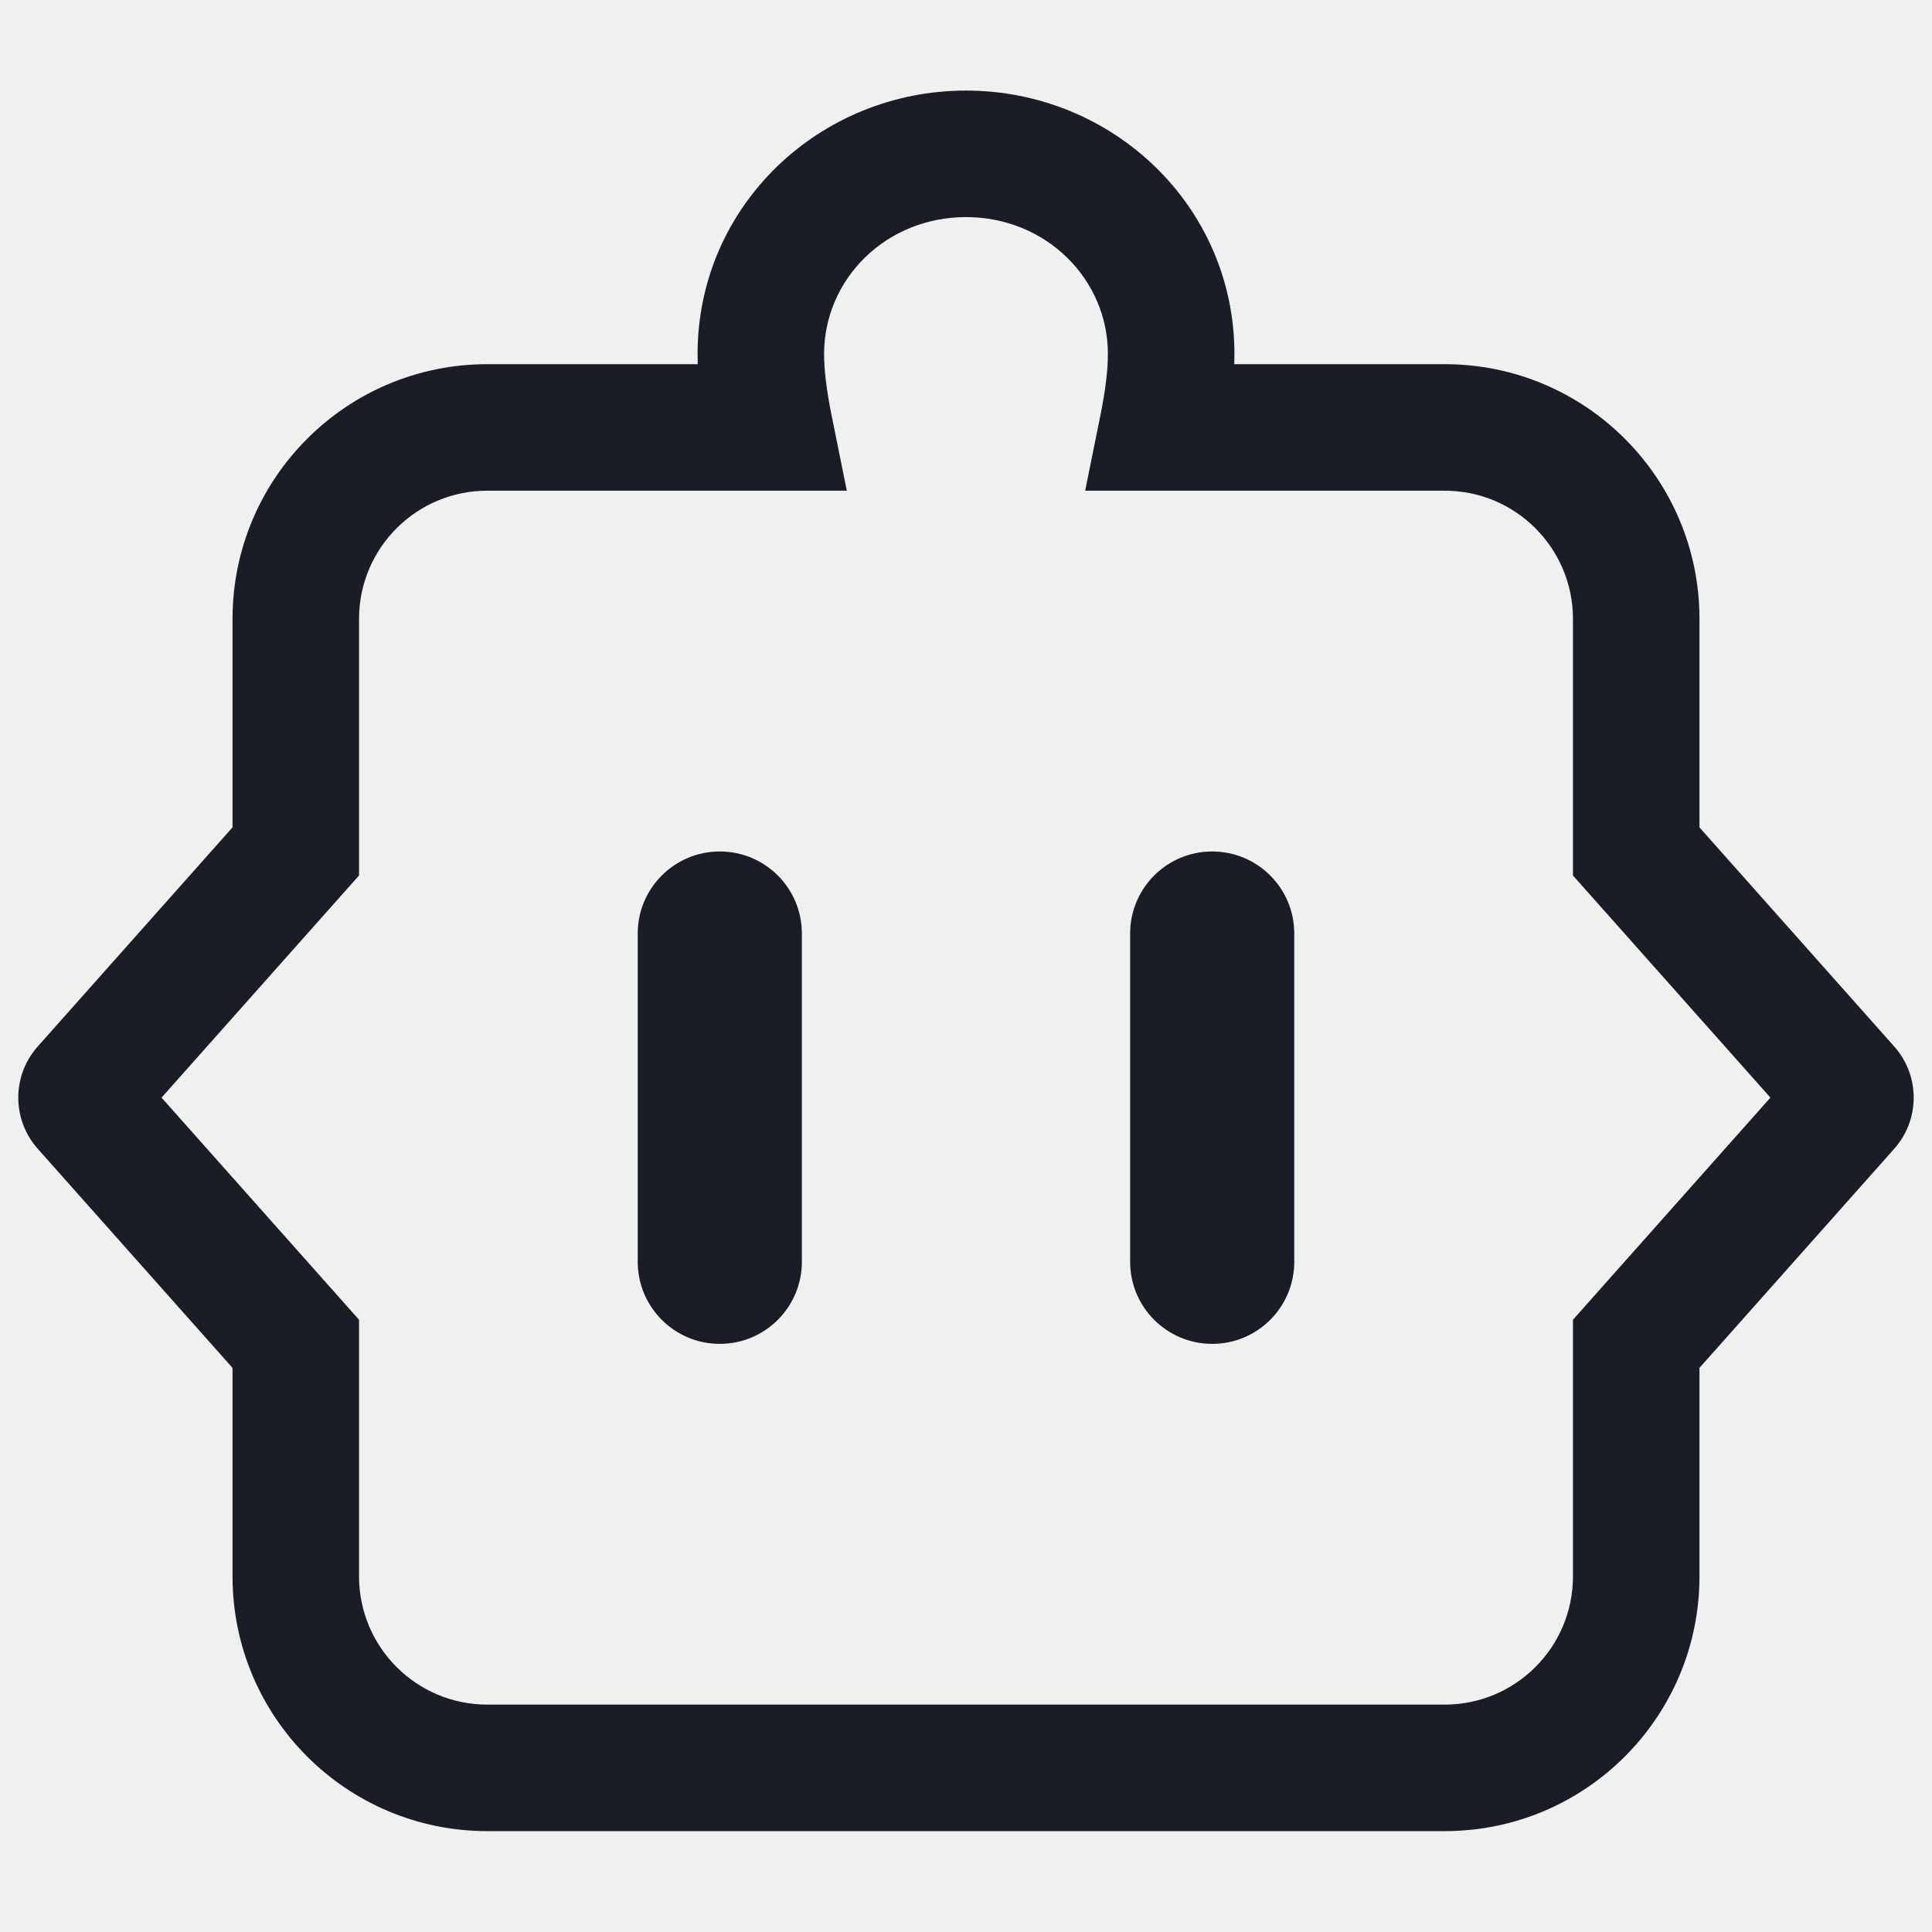
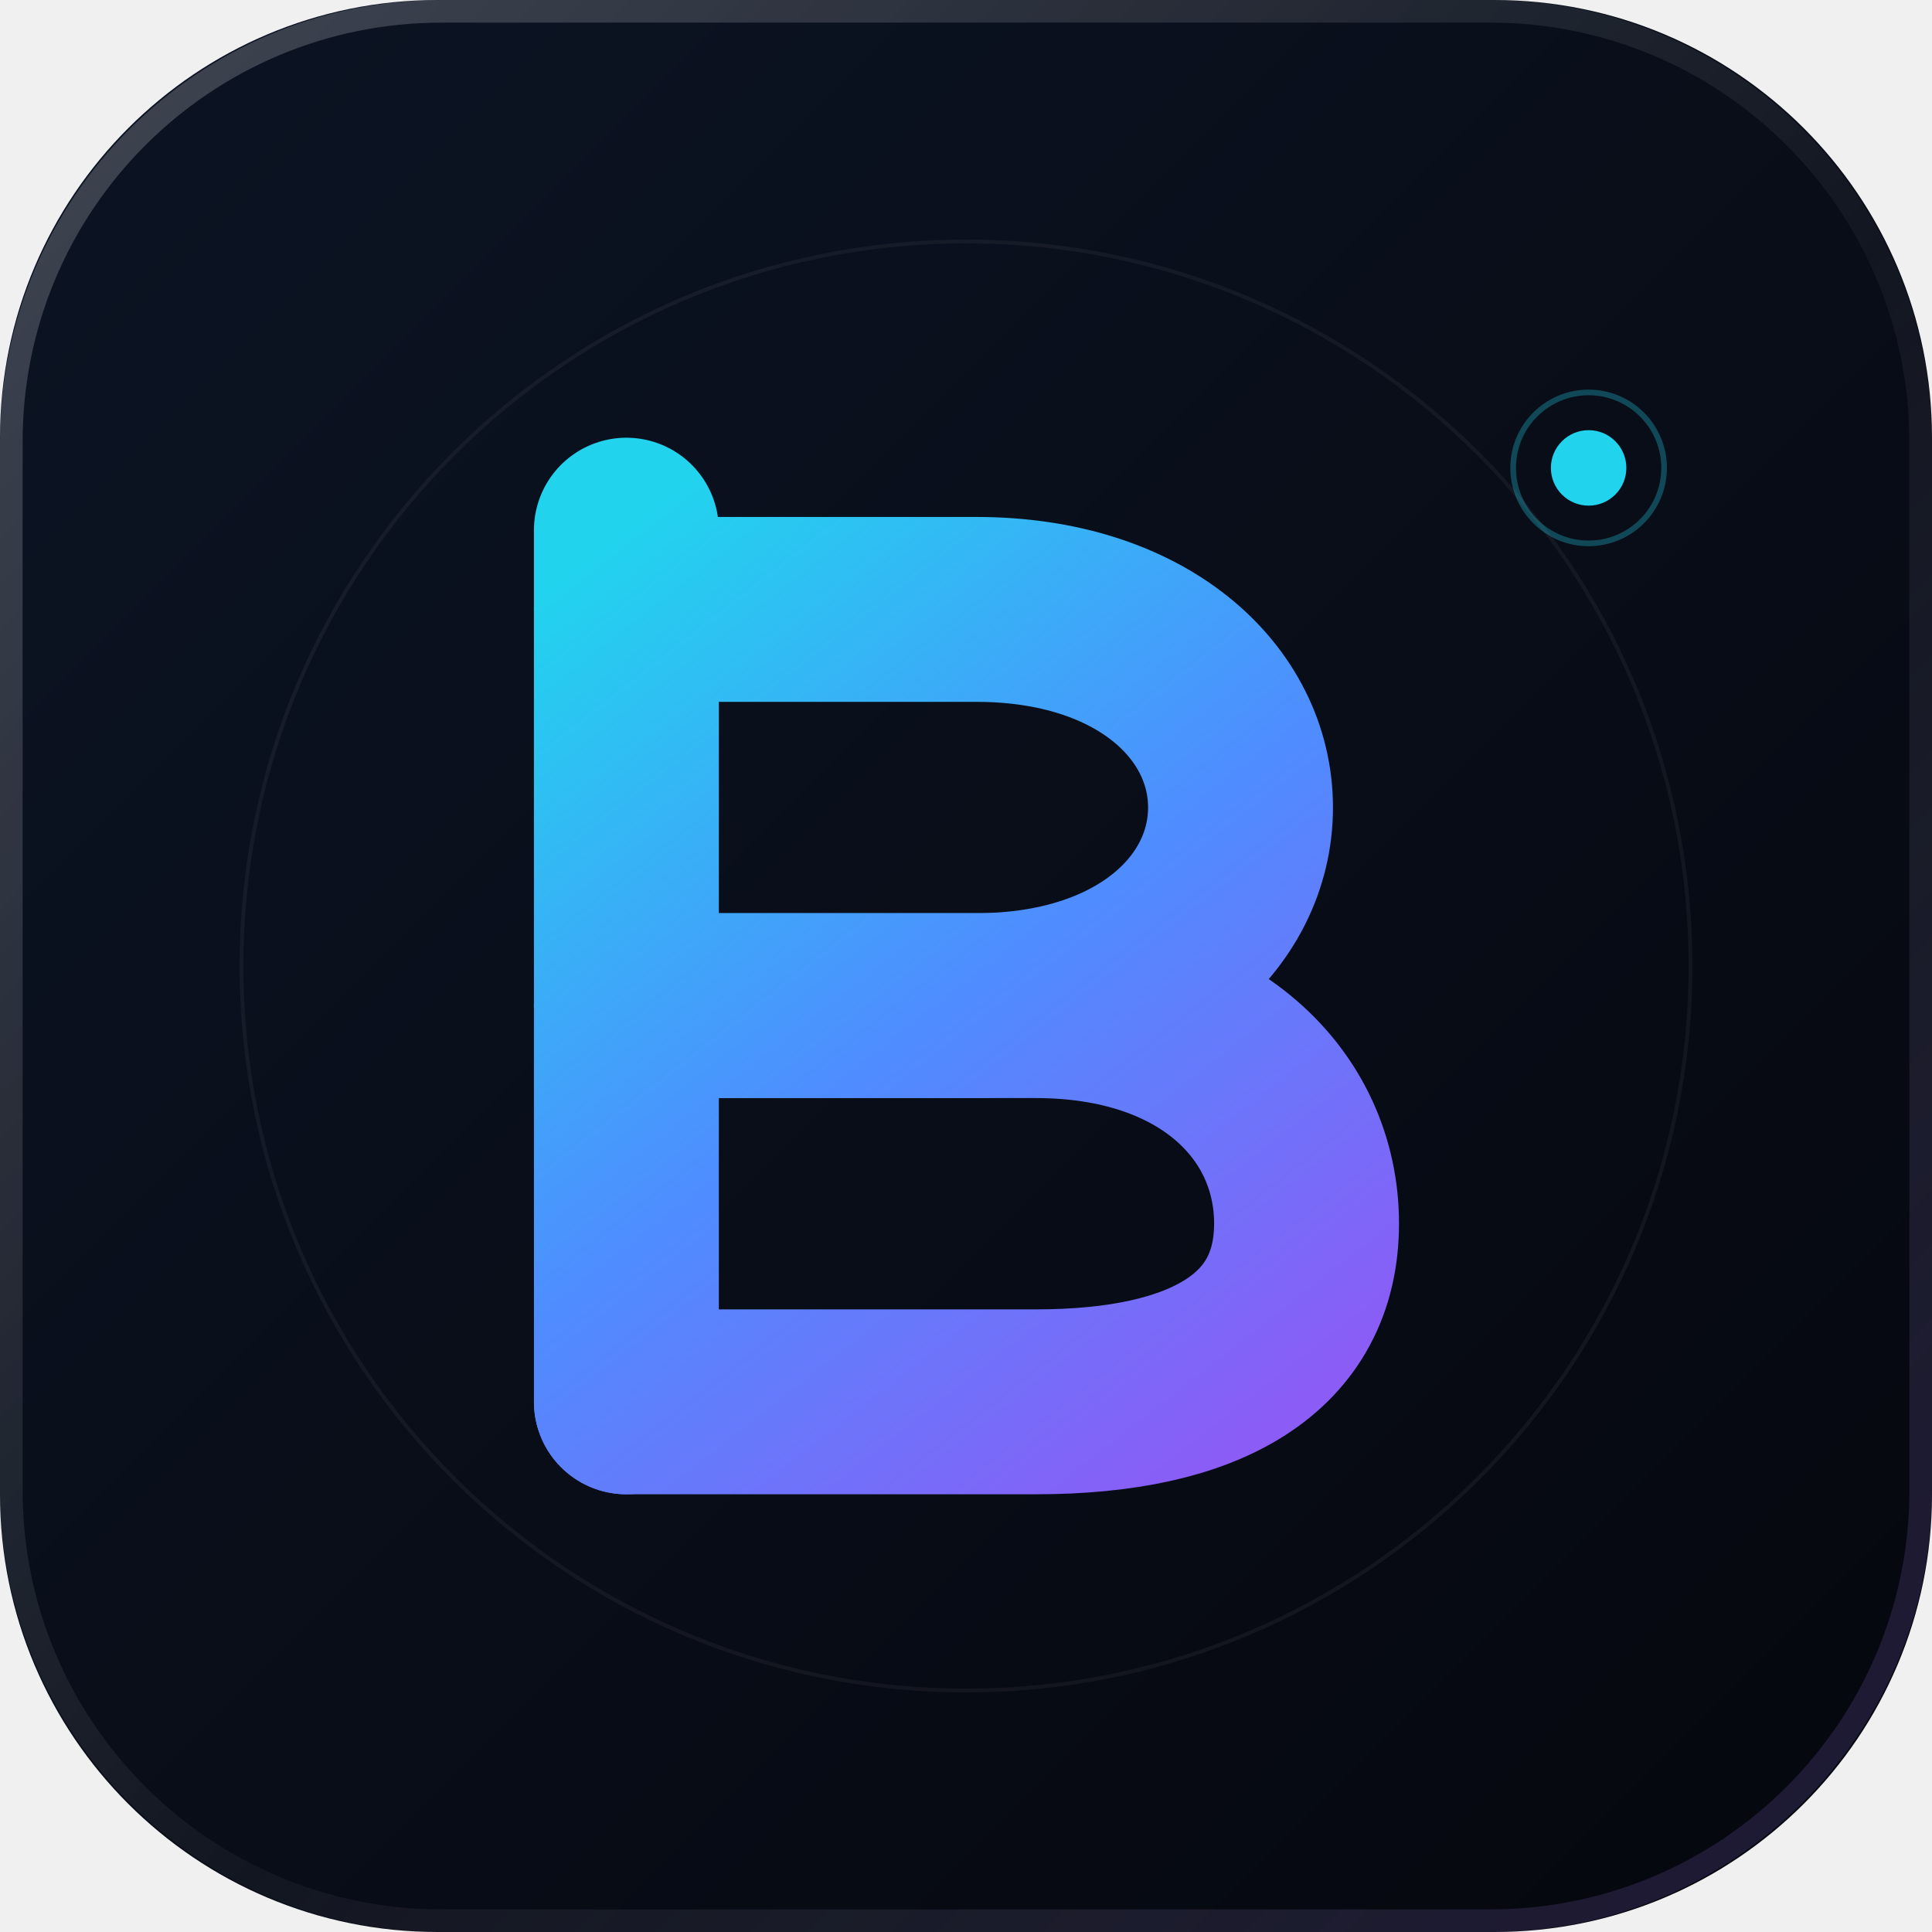
- <svg xmlns="http://www.w3.org/2000/svg" width="113" height="113" viewBox="0 0 113 113" fill="none">
-   <path d="M56.5 8.998L56.5 5.298H56.5V8.998ZM68.5 20.708L72.2 20.708V20.708H68.5ZM67.993 25L64.366 24.267L63.47 28.7H67.993V25ZM84.5 25L84.5 21.3H84.5V25ZM95.7 49.8H92V51.207L92.935 52.258L95.7 49.8ZM108.027 63.667L110.793 61.209L110.792 61.209L108.027 63.667ZM108.027 64.731L110.792 67.189L110.793 67.188L108.027 64.731ZM95.7 78.598L92.935 76.139L92 77.191V78.598H95.7ZM95.7 92.2L99.4 92.2V92.2H95.7ZM84.5 103.4V107.1H84.5L84.5 103.4ZM17.3 92.2H13.6V92.2L17.3 92.2ZM17.3 78.599H21V77.192L20.065 76.14L17.3 78.599ZM4.971 64.731L2.206 67.189L2.206 67.189L4.971 64.731ZM4.971 63.667L7.737 66.125L7.737 66.125L4.971 63.667ZM17.3 49.798L20.065 52.256L21 51.205V49.798H17.3ZM45.007 25V28.7H49.529L48.633 24.267L45.007 25ZM44.5 20.708H40.8V20.708L44.5 20.708ZM56.5 8.998L56.5 12.698C61.181 12.698 64.8 16.325 64.8 20.708H68.5H72.2C72.2 12.045 65.073 5.298 56.5 5.298L56.5 8.998ZM68.5 20.708L64.8 20.708C64.8 21.615 64.661 22.807 64.366 24.267L67.993 25L71.62 25.733C71.969 24.004 72.2 22.286 72.2 20.708L68.5 20.708ZM67.993 25V28.7H84.5V25V21.3H67.993V25ZM84.5 25L84.5 28.7C88.642 28.7 92 32.058 92 36.2H95.7H99.4C99.4 27.971 92.729 21.3 84.5 21.3L84.5 25ZM95.7 36.2H92V49.8H95.7H99.4V36.2H95.7ZM95.7 49.8L92.935 52.258L105.262 66.125L108.027 63.667L110.792 61.209L98.465 47.342L95.7 49.8ZM108.027 63.667L105.262 66.125C104.285 65.026 104.285 63.371 105.261 62.273L108.027 64.731L110.793 67.188C112.308 65.484 112.308 62.914 110.793 61.209L108.027 63.667ZM108.027 64.731L105.262 62.272L92.935 76.139L95.7 78.598L98.465 81.056L110.792 67.189L108.027 64.731ZM95.7 78.598H92V92.2H95.7H99.4V78.598H95.7ZM95.7 92.2L92 92.2C92 96.342 88.642 99.7 84.5 99.7L84.5 103.4L84.5 107.1C92.729 107.1 99.4 100.429 99.4 92.2L95.7 92.2ZM84.5 103.4V99.7H28.5V103.4V107.1H84.5V103.4ZM28.5 103.4V99.7C24.358 99.7 21 96.342 21 92.2L17.3 92.2L13.6 92.2C13.6 100.429 20.271 107.1 28.5 107.1V103.4ZM17.3 92.2H21V78.599H17.3H13.6V92.2H17.3ZM17.3 78.599L20.065 76.14L7.737 62.272L4.971 64.731L2.206 67.189L14.534 81.057L17.3 78.599ZM4.971 64.731L7.737 62.272C8.714 63.371 8.714 65.026 7.737 66.125L4.971 63.667L2.206 61.209C0.69 62.914 0.69 65.484 2.206 67.189L4.971 64.731ZM4.971 63.667L7.737 66.125L20.065 52.256L17.3 49.798L14.534 47.34L2.206 61.209L4.971 63.667ZM17.3 49.798H21V36.2H17.3H13.6V49.798H17.3ZM17.3 36.2H21C21 32.058 24.358 28.7 28.5 28.7V25V21.3C20.271 21.3 13.6 27.971 13.6 36.2H17.3ZM28.5 25V28.7H45.007V25V21.3H28.5V25ZM45.007 25L48.633 24.267C48.338 22.807 48.2 21.615 48.2 20.708L44.5 20.708L40.8 20.708C40.8 22.286 41.031 24.004 41.38 25.733L45.007 25ZM44.5 20.708H48.2C48.2 16.324 51.818 12.698 56.5 12.698V8.998V5.298C47.926 5.298 40.8 12.045 40.8 20.708H44.5Z" fill="#1C1C24" />
-   <rect x="66.1" y="49.801" width="9.6" height="28.8" rx="4.8" fill="#1C1C24" />
-   <rect x="37.3" y="49.801" width="9.6" height="28.8" rx="4.8" fill="#1C1C24" />
+ <svg xmlns="http://www.w3.org/2000/svg" width="1024" height="1024" viewBox="0 0 1024 1024" fill="none">
+   <defs>
+     <linearGradient id="bgrad" x1="176" y1="132" x2="382" y2="396" gradientUnits="userSpaceOnUse">
+       <stop stop-color="#22D3EE" />
+       <stop offset=".52" stop-color="#4F8CFF" />
+       <stop offset="1" stop-color="#8B5CF6" />
+     </linearGradient>
+     <linearGradient id="tile" x1="0" y1="0" x2="1024" y2="1024" gradientUnits="userSpaceOnUse">
+       <stop stop-color="#0C1424" />
+       <stop offset="1" stop-color="#05070D" />
+     </linearGradient>
+     <radialGradient id="glow" cx="0" cy="0" r="1" gradientTransform="translate(512 380) rotate(90) scale(600)">
+       <stop stop-color="#4F8CFF" stop-opacity=".26" />
+       <stop offset="1" stop-color="#4F8CFF" stop-opacity="0" />
+     </radialGradient>
+     <linearGradient id="rim" x1="0" y1="0" x2="1024" y2="1024" gradientUnits="userSpaceOnUse">
+       <stop stop-color="#FFFFFF" stop-opacity=".22" />
+       <stop offset=".55" stop-color="#FFFFFF" stop-opacity=".04" />
+       <stop offset="1" stop-color="#8B5CF6" stop-opacity=".18" />
+     </linearGradient>
+   </defs>
+   <rect width="1024" height="1024" rx="232" fill="url(#tile)" />
+   <rect x="6" y="6" width="1012" height="1012" rx="228" fill="url(#glow)" />
+   <rect x="6" y="6" width="1012" height="1012" rx="228" stroke="url(#rim)" stroke-width="12" />
+   <circle cx="512" cy="512" r="384" stroke="#FFFFFF" stroke-opacity=".05" stroke-width="2" />
+   <g transform="translate(24 50) scale(1.75)">
+     <g fill="none" stroke="url(#bgrad)" stroke-width="56" stroke-linecap="round" stroke-linejoin="round">
+       <path d="M176 132 V396" />
+       <path d="M176 156 H282 C332 156 362 184 362 216 C362 248 332 276 282 276 H176" />
+       <path d="M176 276 H300 C352 276 382 306 382 342 C382 378 352 396 300 396 H176" />
+     </g>
+   </g>
+   <circle cx="842" cy="248" r="20" fill="#22D3EE" />
+   <circle cx="842" cy="248" r="40" stroke="#22D3EE" stroke-opacity=".30" stroke-width="3" />
</svg>
